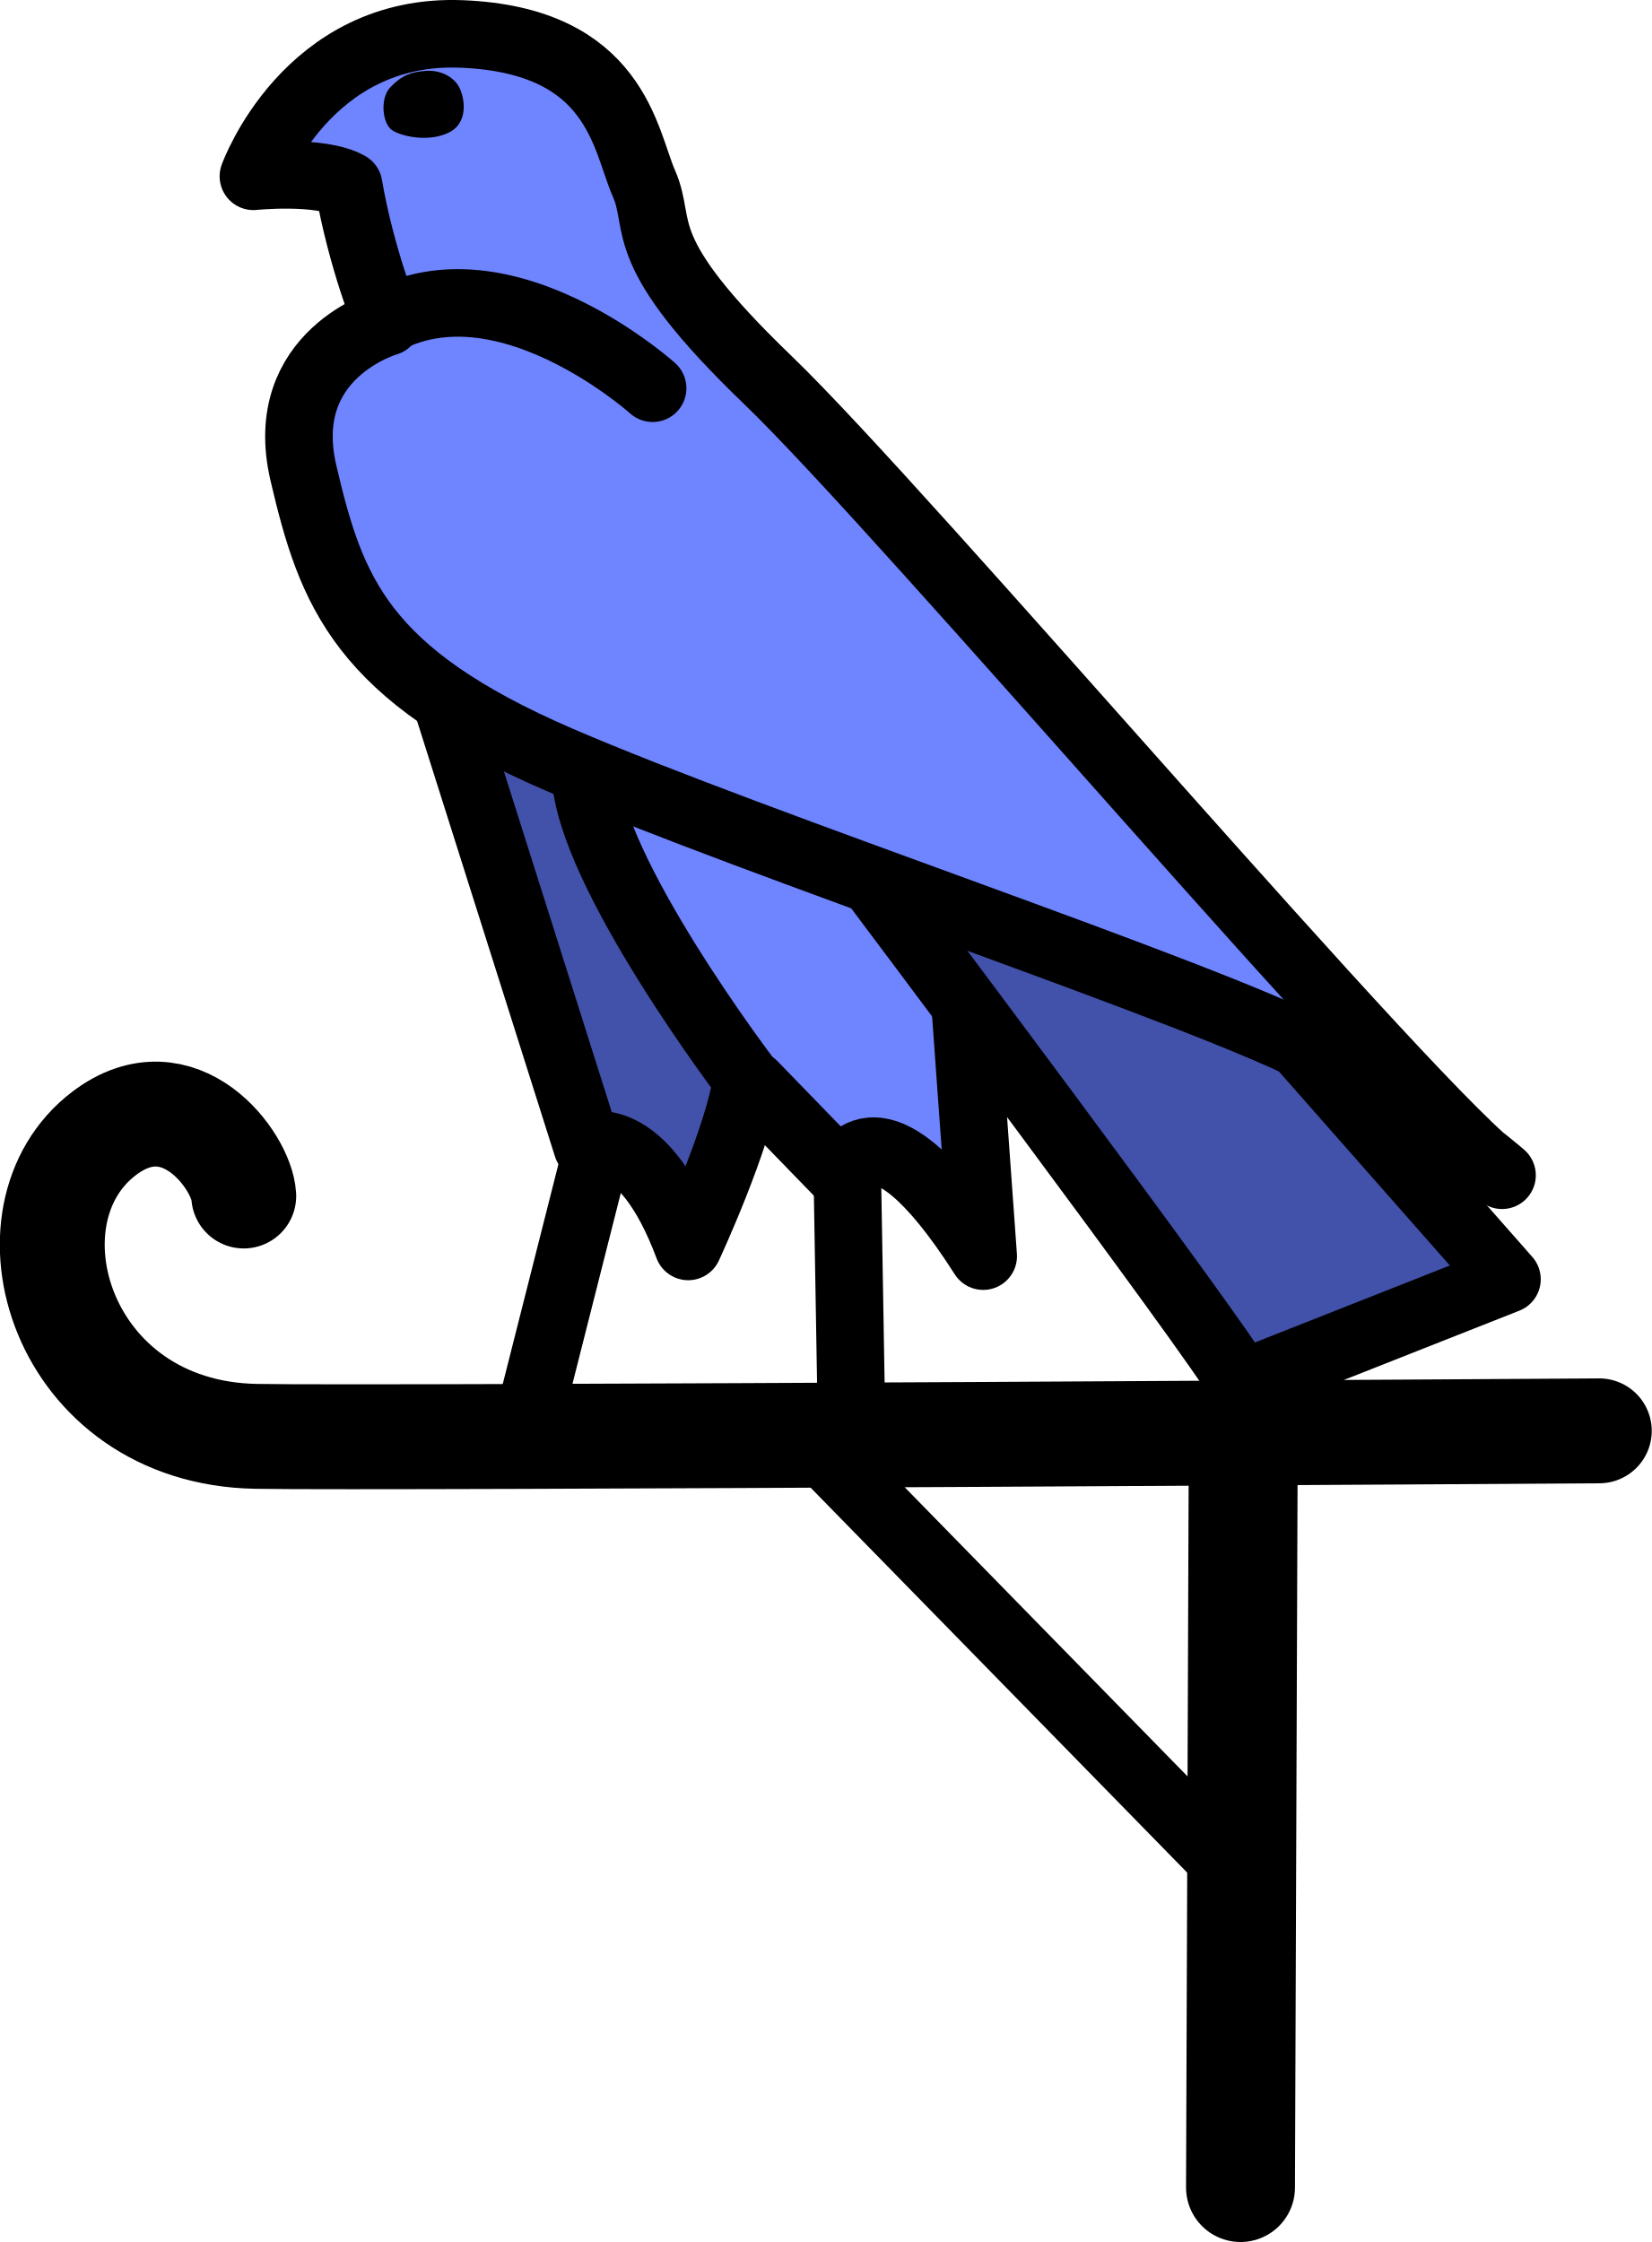
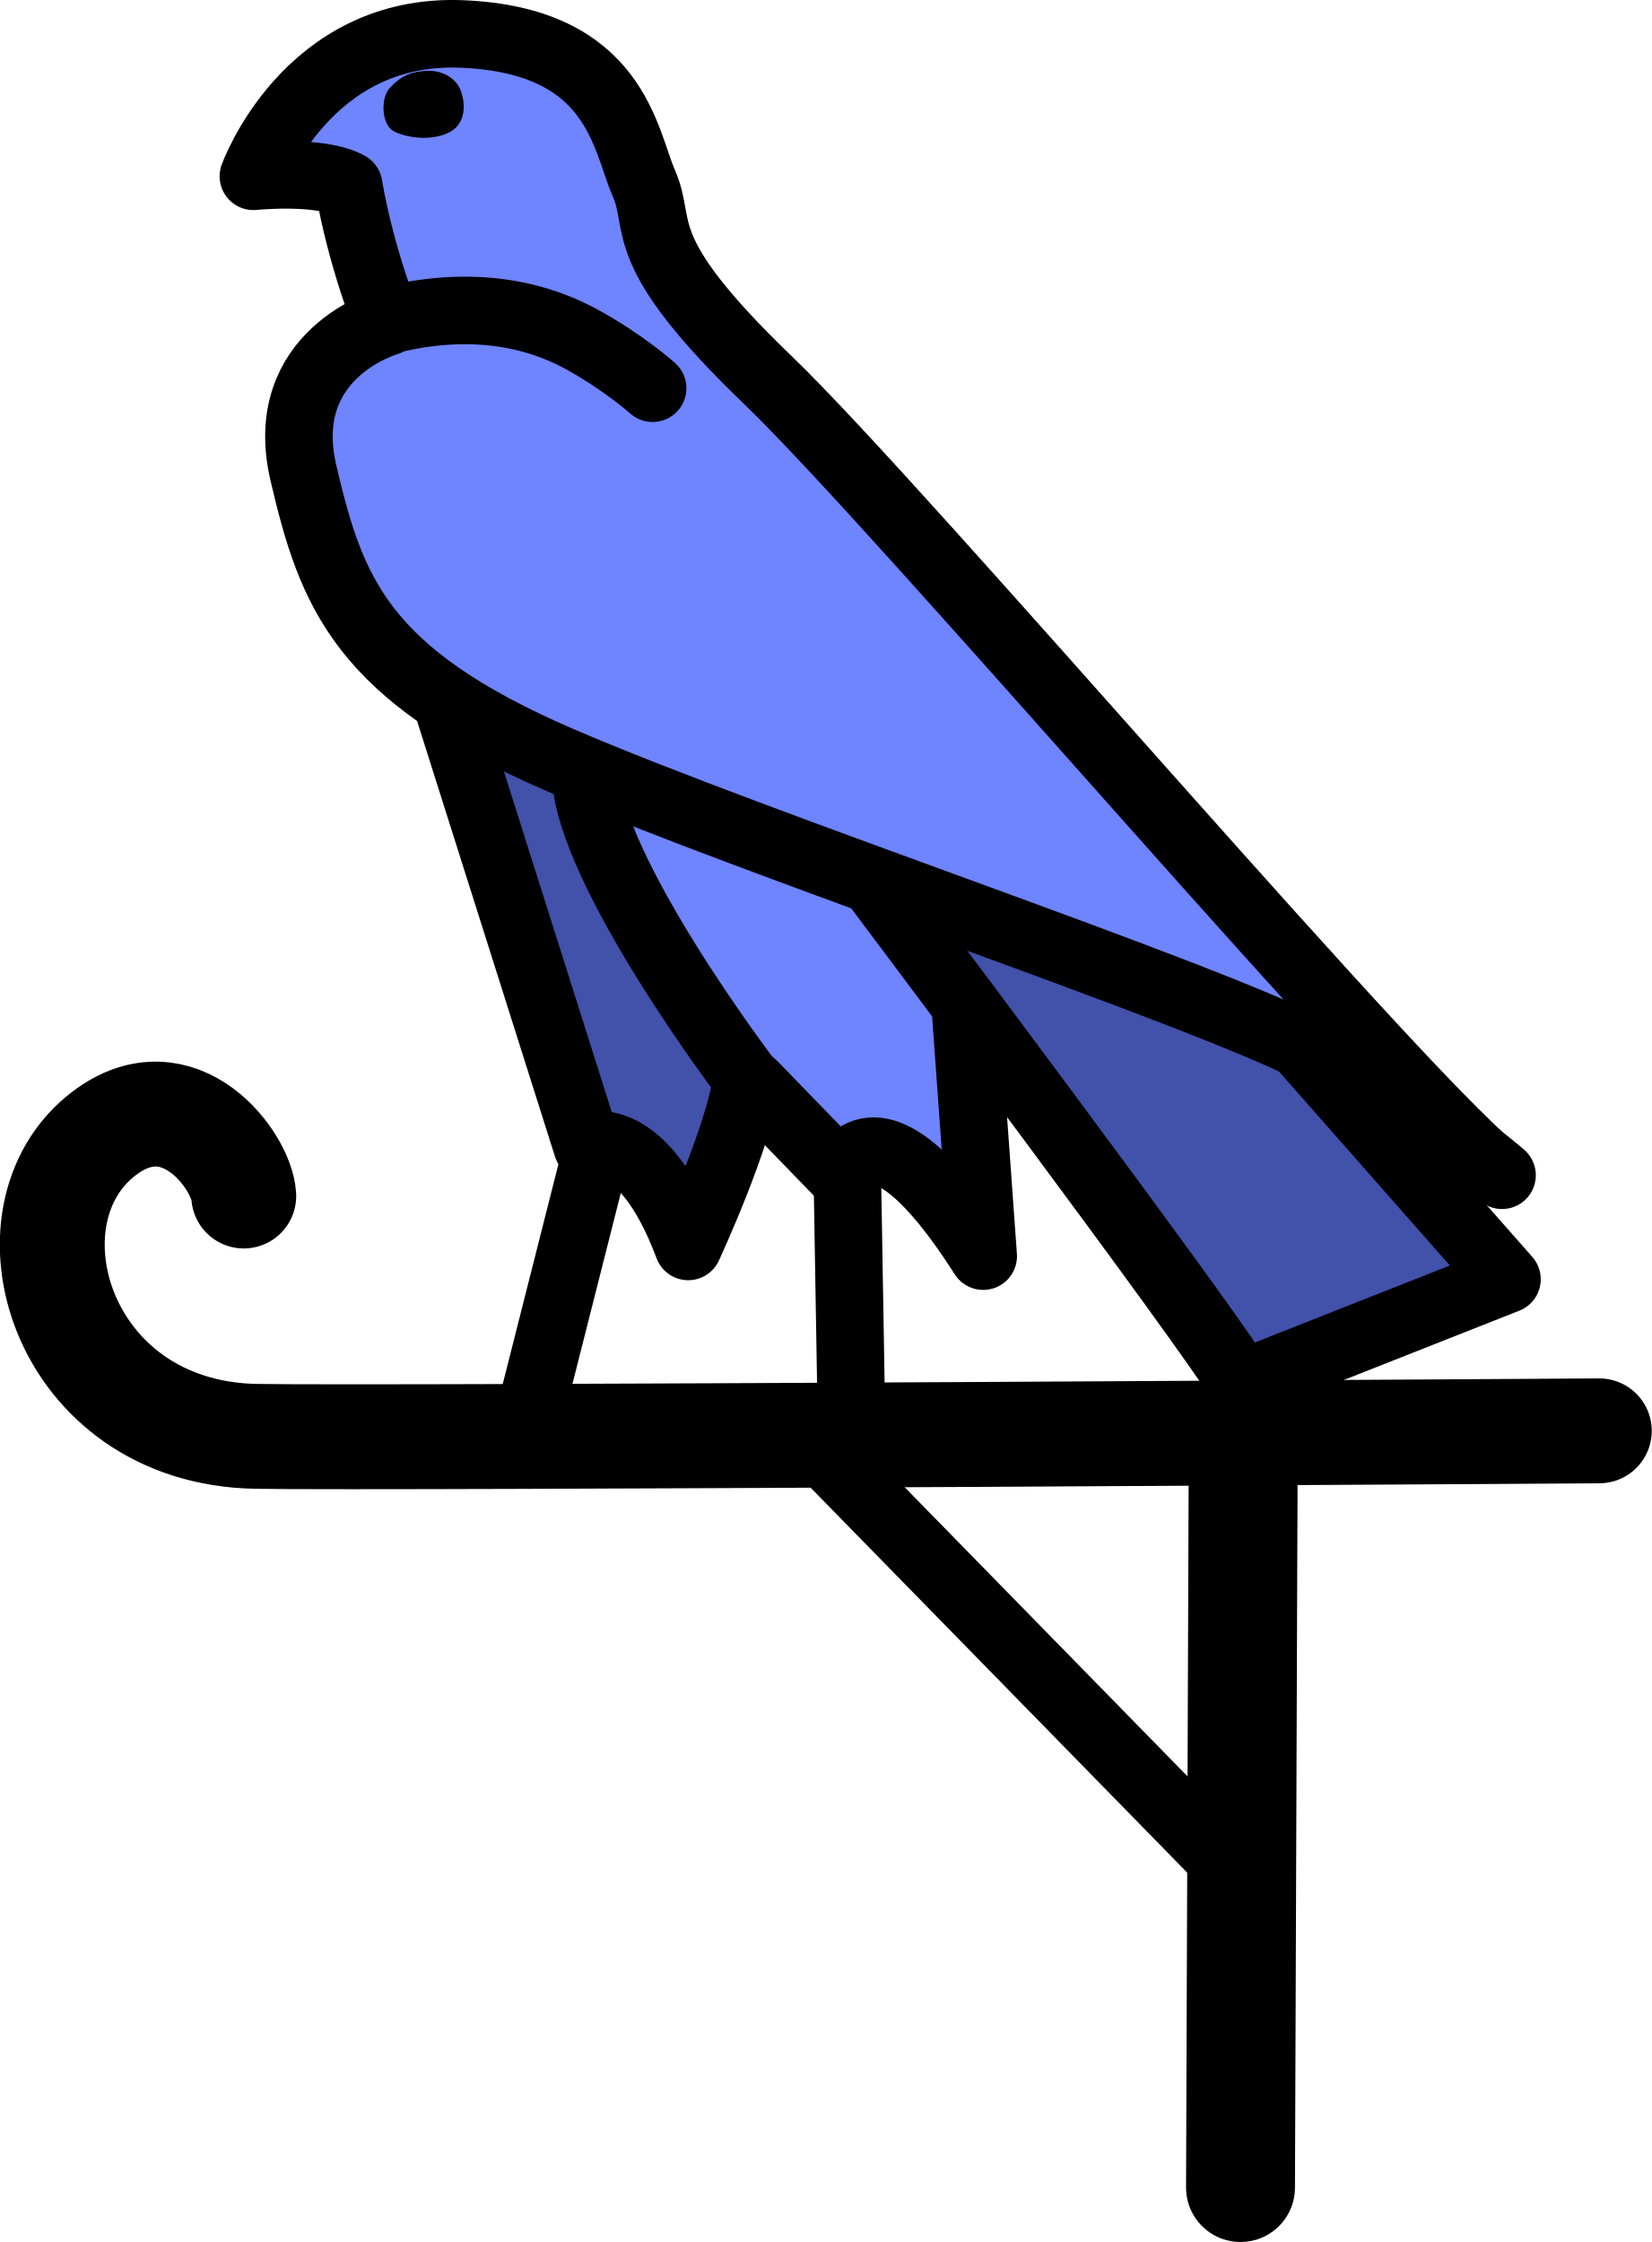
<svg xmlns="http://www.w3.org/2000/svg" version="1.1" id="svg1" width="195.619" height="265.539" viewBox="0 0 195.619 265.539" xml:space="preserve">
  <defs id="defs1" />
  <g id="g1" transform="translate(-238.0192,-199.5211)">
    <path style="fill:none;fill-opacity:1;stroke:#000000;stroke-width:12.9;stroke-linecap:round;stroke-linejoin:bevel;stroke-miterlimit:13.2;stroke-dasharray:none;stroke-opacity:1;paint-order:markers fill stroke" d="m 384.935,458.61 0.322,-87.809" id="path4" />
    <path style="fill:none;fill-opacity:1;stroke:#000000;stroke-width:12.422;stroke-linecap:round;stroke-linejoin:bevel;stroke-miterlimit:13.2;stroke-dasharray:none;stroke-opacity:1;paint-order:markers fill stroke" d="m 427.427,368.988 c 0,0 -143.695,0.92 -159.064,0.653 -23.275,-0.405 -30.702,-26.265 -18.002,-35.89 8.95,-6.783 16.305,3.344 16.526,7.423" id="path5" />
    <path style="fill:none;fill-opacity:1;stroke:#000000;stroke-width:8;stroke-linecap:round;stroke-linejoin:bevel;stroke-miterlimit:13.2;stroke-dasharray:none;stroke-opacity:1;paint-order:markers fill stroke" d="m 333.931,369.905 50.61,51.738" id="path6" />
    <path style="fill:#6f84ff;fill-opacity:1;stroke:#000000;stroke-width:8;stroke-linecap:round;stroke-linejoin:round;stroke-miterlimit:13.2;stroke-dasharray:none;stroke-opacity:1;paint-order:markers fill stroke" d="m 327.233,327.995 10.473,10.795 c 0,0 3.706,-10.956 16.756,9.506 l -3.867,-53.813 -49.624,-14.501 7.089,40.602 z" id="path14" />
    <path style="fill:#4251aa;fill-opacity:1;stroke:#000000;stroke-width:8;stroke-linecap:round;stroke-linejoin:round;stroke-miterlimit:13.2;stroke-dasharray:none;stroke-opacity:1;paint-order:markers fill stroke" d="m 291.043,283.121 16.519,52.179 c 0,0 6.494,-2.734 11.962,11.848 0,0 6.038,-12.988 6.95,-19.823 0,0 -18.798,-24.722 -19.14,-36.229 -0.342,-11.507 -16.292,-7.975 -16.292,-7.975 z" id="path13" />
    <path style="fill:#4251aa;fill-opacity:1;stroke:#000000;stroke-width:8;stroke-linecap:round;stroke-linejoin:round;stroke-miterlimit:13.2;stroke-dasharray:none;stroke-opacity:1;paint-order:markers fill stroke" d="m 341.25,303.666 c 0,0 40.44,53.813 43.824,59.774 l 31.418,-12.406 -27.39,-31.096 z" id="path12" />
    <path style="fill:#6f84ff;fill-opacity:1;stroke:#000000;stroke-width:8;stroke-linecap:round;stroke-linejoin:round;stroke-miterlimit:13.2;stroke-dasharray:none;stroke-opacity:1;paint-order:markers fill stroke" d="m 415.907,338.717 c -9.342,-6.152 -70.692,-78.553 -86.926,-94.161 -16.235,-15.608 -12.418,-18.114 -14.697,-23.298 -2.279,-5.184 -3.247,-16.975 -21.589,-17.716 -18.342,-0.741 -24.665,16.861 -24.665,16.861 0,0 7.945,-0.809 11.279,1.082 1.481,8.658 4.557,16.178 4.557,16.178 0,0 -13.216,3.76 -9.912,17.887 3.304,14.127 6.836,23.811 30.305,33.95 23.469,10.139 76.217,27.57 89.661,34.634 13.443,7.063 21.988,14.583 21.988,14.583 z" id="path10" />
-     <path style="fill:none;fill-opacity:1;stroke:#000000;stroke-width:8;stroke-linecap:round;stroke-linejoin:round;stroke-miterlimit:13.2;stroke-dasharray:none;stroke-opacity:1;paint-order:markers fill stroke" d="m 315.31,245.503 c 0,0 -3.322,-2.986 -8.255,-5.712 -6.411,-3.542 -15.543,-6.644 -23.646,-2.183" id="path11" />
+     <path style="fill:none;fill-opacity:1;stroke:#000000;stroke-width:8;stroke-linecap:round;stroke-linejoin:round;stroke-miterlimit:13.2;stroke-dasharray:none;stroke-opacity:1;paint-order:markers fill stroke" d="m 315.31,245.503 c 0,0 -3.322,-2.986 -8.255,-5.712 -6.411,-3.542 -14.334,-4.63 -23.646,-2.183" id="path11" />
    <path style="fill:none;fill-opacity:1;stroke:#000000;stroke-width:8;stroke-linecap:round;stroke-linejoin:round;stroke-miterlimit:13.2;stroke-dasharray:none;stroke-opacity:1;paint-order:markers fill stroke" d="m 308.624,336.05 -7.734,30.532" id="path15" />
    <path style="fill:none;fill-opacity:1;stroke:#000000;stroke-width:8;stroke-linecap:round;stroke-linejoin:round;stroke-miterlimit:13.2;stroke-dasharray:none;stroke-opacity:1;paint-order:markers fill stroke" d="m 338.35,337.662 0.483,28.437" id="path16" />
    <path style="fill:#000000;fill-opacity:1;stroke:none;stroke-width:9.086;stroke-linecap:butt;stroke-linejoin:round;stroke-miterlimit:15;stroke-dasharray:none;stroke-opacity:1" d="m 284.179,209.929 c 1.447,-1.546 2.596,-1.887 4.256,-2.014 1.66,-0.128 3.234,0.638 3.915,1.844 0.681,1.206 1.234,4.213 -1.092,5.419 -2.326,1.206 -5.49,0.553 -6.724,-0.184 -1.234,-0.738 -1.532,-3.731 -0.355,-5.064 z" id="path6-5-5" />
  </g>
</svg>
